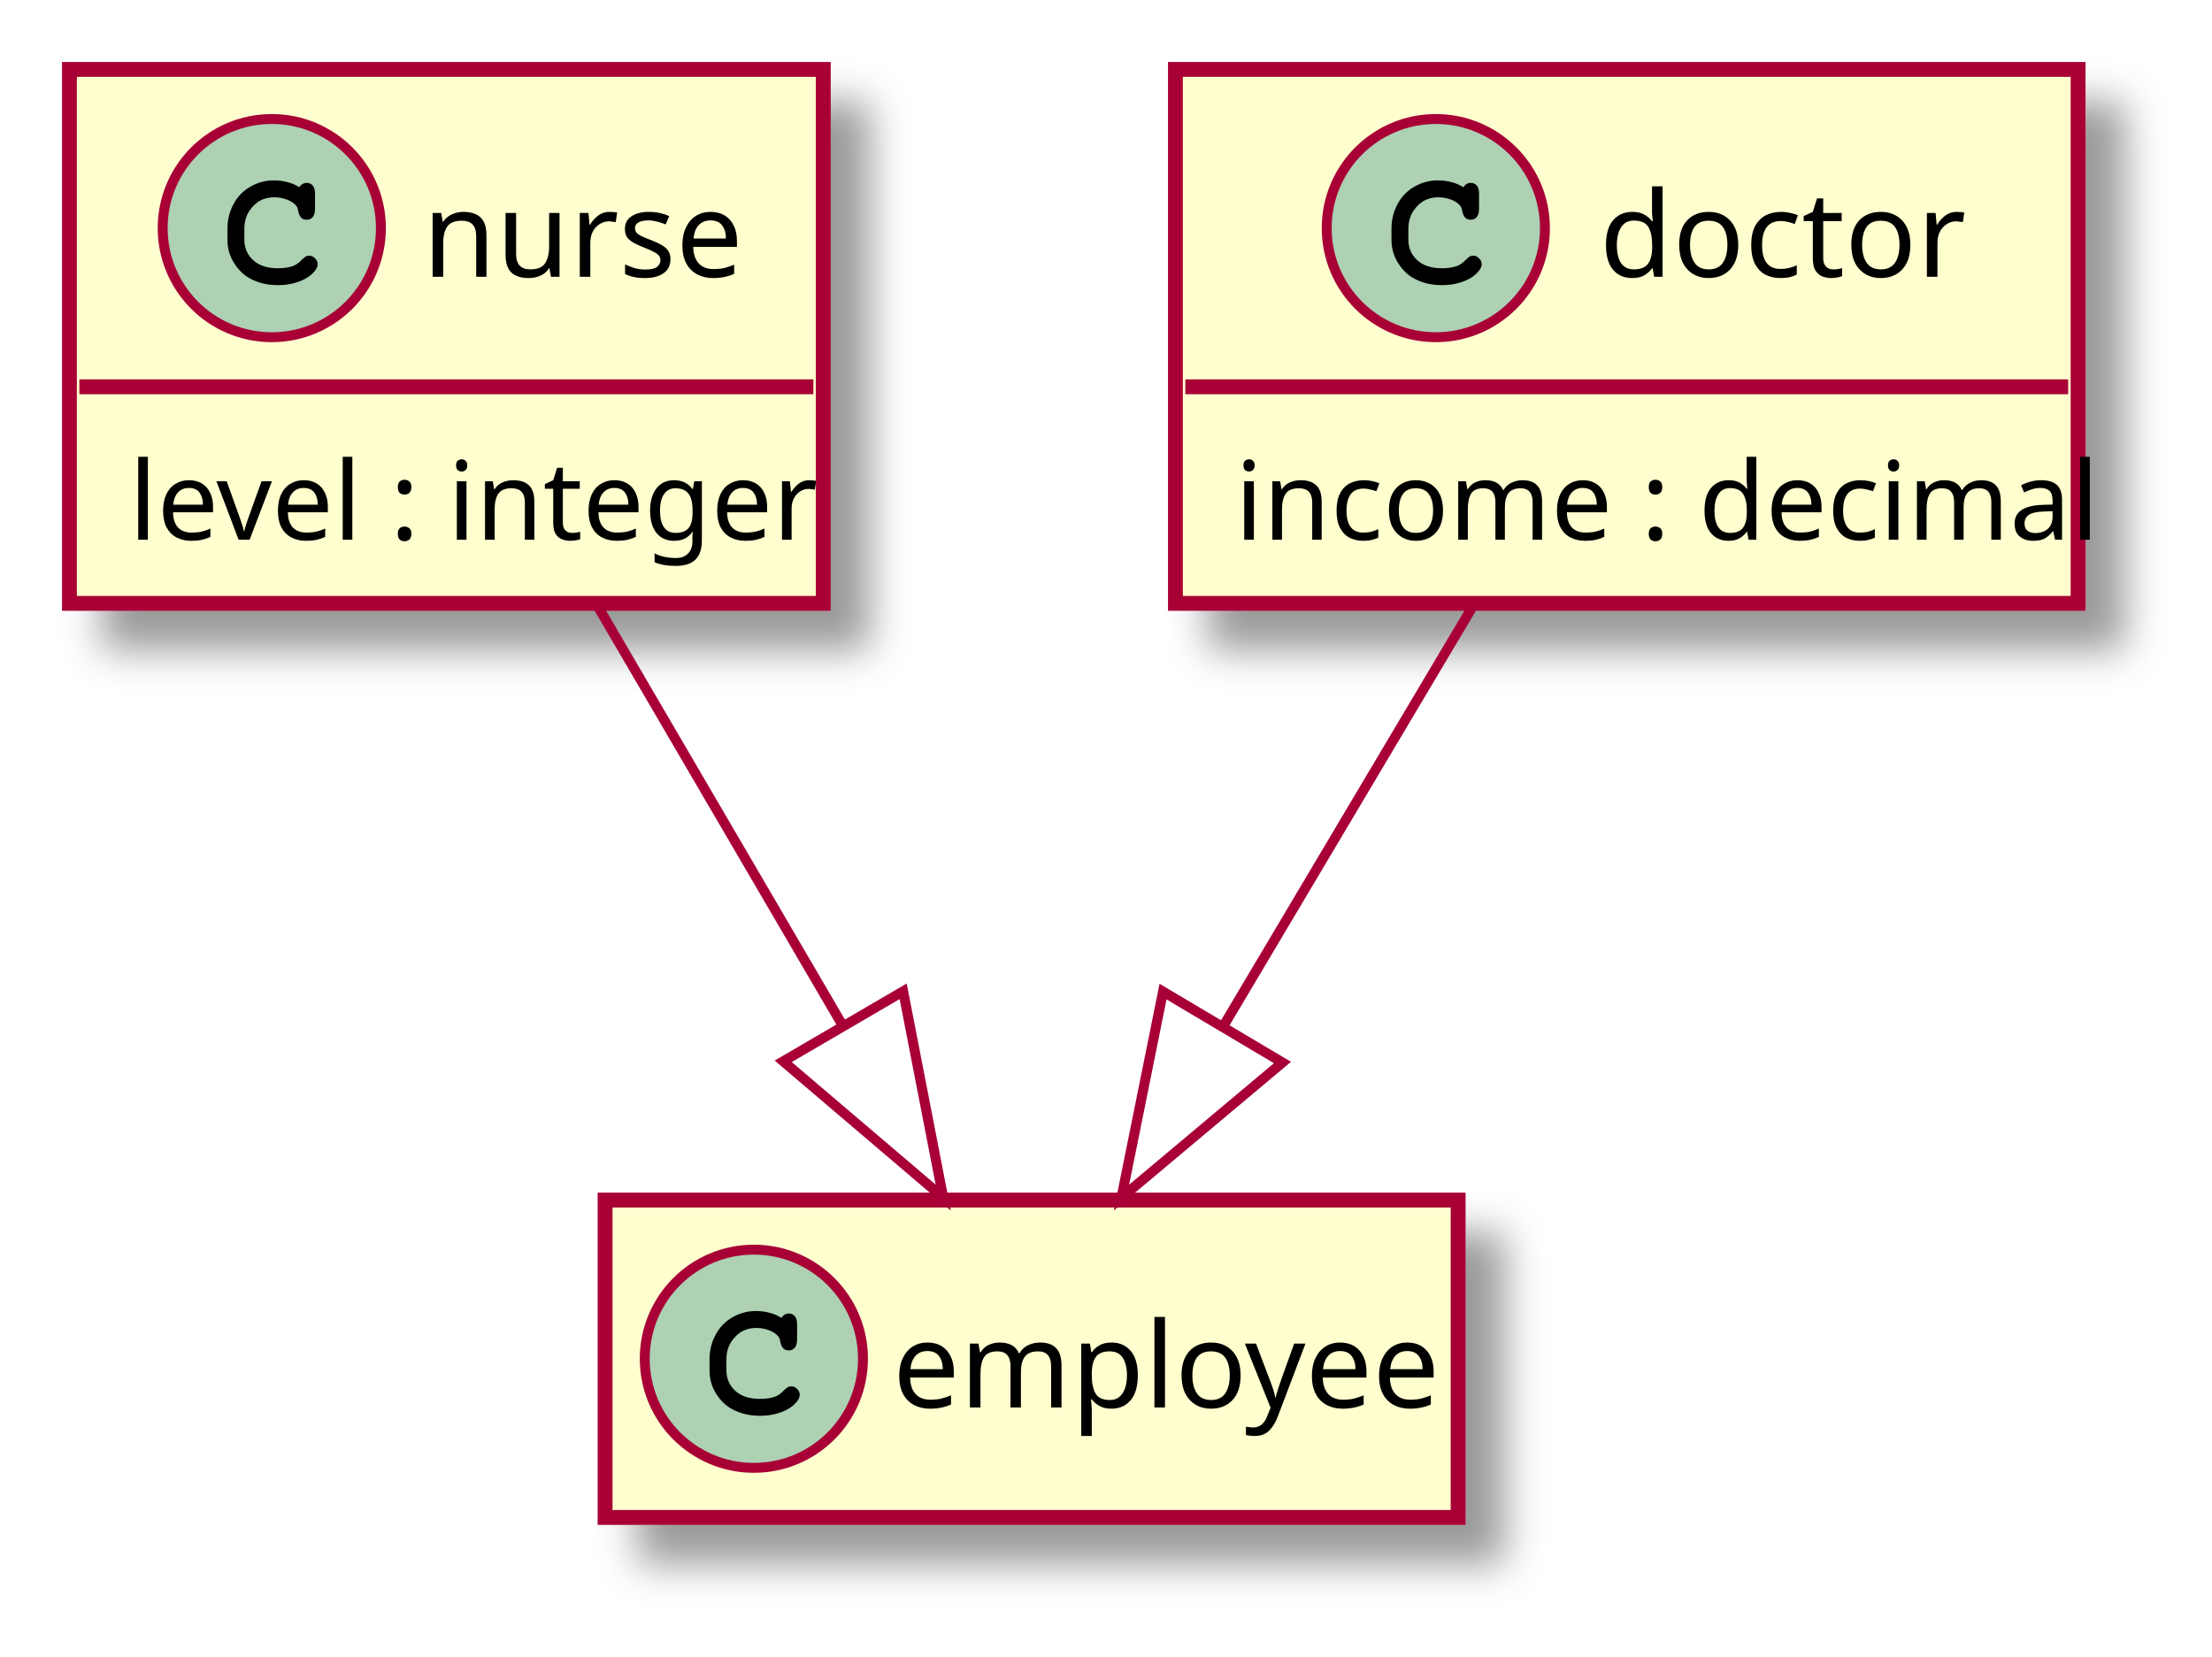
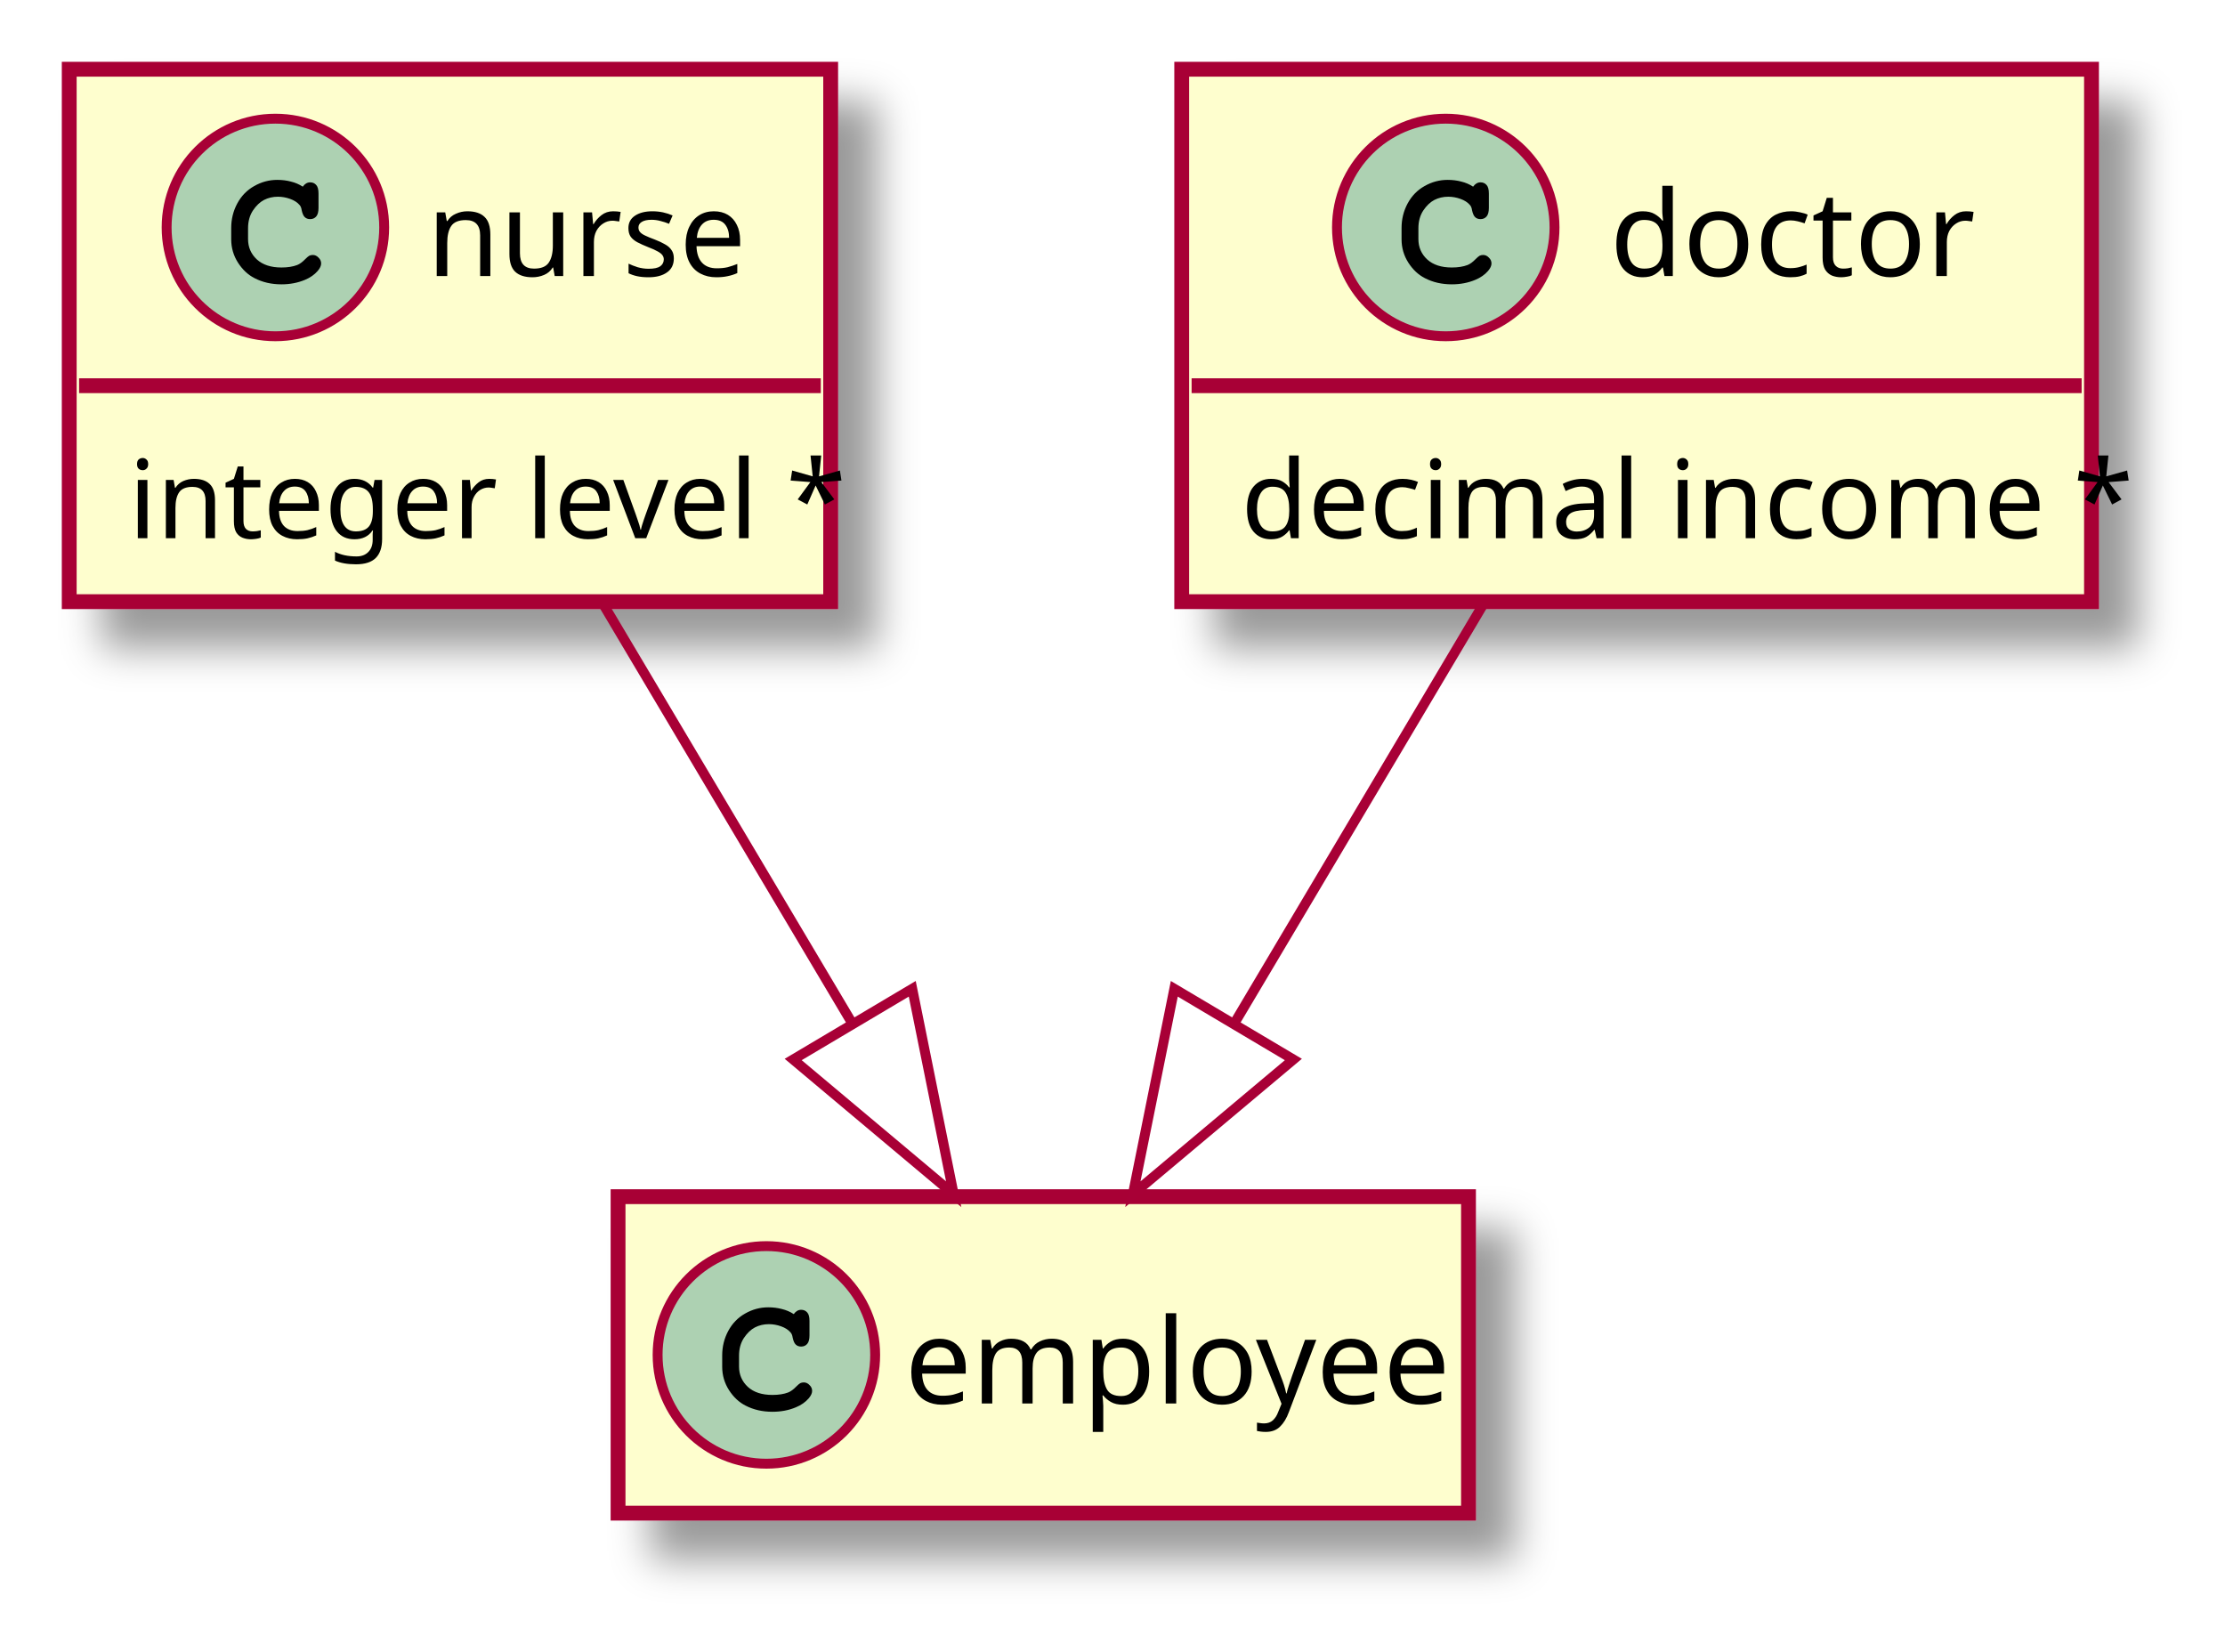
- <svg xmlns="http://www.w3.org/2000/svg" contentScriptType="application/ecmascript" contentStyleType="text/css" height="167px" preserveAspectRatio="none" style="width:223px;height:167px;background:#FFFFFF;" version="1.1" viewBox="0 0 223 167" width="223px" zoomAndPan="magnify">
+ <svg xmlns="http://www.w3.org/2000/svg" contentScriptType="application/ecmascript" contentStyleType="text/css" height="167px" preserveAspectRatio="none" style="width:225px;height:167px;background:#FFFFFF;" version="1.1" viewBox="0 0 225 167" width="225px" zoomAndPan="magnify">
  <defs>
-     <filter height="300%" id="f1qwvnath74dpc" width="300%" x="-1" y="-1">
+     <filter height="300%" id="fll4q720anheq" width="300%" x="-1" y="-1">
      <feGaussianBlur result="blurOut" stdDeviation="2.0" />
      <feColorMatrix in="blurOut" result="blurOut2" type="matrix" values="0 0 0 0 0 0 0 0 0 0 0 0 0 0 0 0 0 0 .4 0" />
      <feOffset dx="4.0" dy="4.0" in="blurOut2" result="blurOut3" />
      <feBlend in="SourceGraphic" in2="blurOut3" mode="normal" />
    </filter>
  </defs>
  <g>
-     <rect codeLine="8" fill="#FEFECE" filter="url(#f1qwvnath74dpc)" height="32" id="employee" style="stroke:#A80036;stroke-width:1.5;" width="86" x="61" y="121" />
-     <ellipse cx="76" cy="137" fill="#ADD1B2" rx="11" ry="11" style="stroke:#A80036;stroke-width:1.0;" />
-     <path d="M78.766,132.875 Q78.922,132.656 79.109,132.547 Q79.297,132.438 79.516,132.438 Q79.891,132.438 80.125,132.703 Q80.359,132.953 80.359,133.562 L80.359,135.016 Q80.359,135.625 80.125,135.891 Q79.891,136.156 79.516,136.156 Q79.172,136.156 78.969,135.953 Q78.766,135.766 78.656,135.25 Q78.609,134.891 78.422,134.703 Q78.094,134.328 77.484,134.109 Q76.875,133.891 76.25,133.891 Q75.484,133.891 74.844,134.219 Q74.219,134.547 73.719,135.297 Q73.234,136.047 73.234,137.078 L73.234,138.172 Q73.234,139.406 74.125,140.234 Q75.016,141.047 76.609,141.047 Q77.547,141.047 78.203,140.797 Q78.594,140.641 79.016,140.203 Q79.281,139.938 79.422,139.859 Q79.578,139.781 79.781,139.781 Q80.109,139.781 80.359,140.047 Q80.625,140.297 80.625,140.641 Q80.625,140.984 80.281,141.391 Q79.781,141.969 78.984,142.297 Q77.906,142.75 76.609,142.75 Q75.094,142.75 73.891,142.125 Q72.906,141.625 72.219,140.562 Q71.531,139.484 71.531,138.203 L71.531,137.047 Q71.531,135.719 72.141,134.578 Q72.766,133.422 73.859,132.812 Q74.953,132.188 76.188,132.188 Q76.922,132.188 77.562,132.359 Q78.219,132.516 78.766,132.875 Z " fill="#000000" />
-     <text fill="#000000" font-family="sans-serif" font-size="12" lengthAdjust="spacing" textLength="54" x="90" y="141.91">employee
+     <rect codeLine="8" fill="#FEFECE" filter="url(#fll4q720anheq)" height="32" id="employee" style="stroke:#A80036;stroke-width:1.5;" width="86" x="62.5" y="121" />
+     <ellipse cx="77.5" cy="137" fill="#ADD1B2" rx="11" ry="11" style="stroke:#A80036;stroke-width:1.0;" />
+     <path d="M80.266,132.875 Q80.422,132.656 80.609,132.547 Q80.797,132.438 81.016,132.438 Q81.391,132.438 81.625,132.703 Q81.859,132.953 81.859,133.562 L81.859,135.016 Q81.859,135.625 81.625,135.891 Q81.391,136.156 81.016,136.156 Q80.672,136.156 80.469,135.953 Q80.266,135.766 80.156,135.25 Q80.109,134.891 79.922,134.703 Q79.594,134.328 78.984,134.109 Q78.375,133.891 77.75,133.891 Q76.984,133.891 76.344,134.219 Q75.719,134.547 75.219,135.297 Q74.734,136.047 74.734,137.078 L74.734,138.172 Q74.734,139.406 75.625,140.234 Q76.516,141.047 78.109,141.047 Q79.047,141.047 79.703,140.797 Q80.094,140.641 80.516,140.203 Q80.781,139.938 80.922,139.859 Q81.078,139.781 81.281,139.781 Q81.609,139.781 81.859,140.047 Q82.125,140.297 82.125,140.641 Q82.125,140.984 81.781,141.391 Q81.281,141.969 80.484,142.297 Q79.406,142.75 78.109,142.75 Q76.594,142.75 75.391,142.125 Q74.406,141.625 73.719,140.562 Q73.031,139.484 73.031,138.203 L73.031,137.047 Q73.031,135.719 73.641,134.578 Q74.266,133.422 75.359,132.812 Q76.453,132.188 77.688,132.188 Q78.422,132.188 79.062,132.359 Q79.719,132.516 80.266,132.875 Z " fill="#000000" />
+     <text fill="#000000" font-family="sans-serif" font-size="12" lengthAdjust="spacing" textLength="54" x="91.5" y="141.91">employee
        </text>
-     <rect codeLine="11" fill="#FEFECE" filter="url(#f1qwvnath74dpc)" height="53.836" id="nurse" style="stroke:#A80036;stroke-width:1.5;" width="76" x="7" y="7" />
-     <ellipse cx="27.4" cy="23" fill="#ADD1B2" rx="11" ry="11" style="stroke:#A80036;stroke-width:1.0;" />
-     <path d="M30.166,18.875 Q30.322,18.656 30.509,18.547 Q30.697,18.438 30.916,18.438 Q31.291,18.438 31.525,18.703 Q31.759,18.953 31.759,19.562 L31.759,21.016 Q31.759,21.625 31.525,21.891 Q31.291,22.156 30.916,22.156 Q30.572,22.156 30.369,21.953 Q30.166,21.766 30.056,21.25 Q30.009,20.891 29.822,20.703 Q29.494,20.328 28.884,20.109 Q28.275,19.891 27.65,19.891 Q26.884,19.891 26.244,20.219 Q25.619,20.547 25.119,21.297 Q24.634,22.047 24.634,23.078 L24.634,24.172 Q24.634,25.406 25.525,26.234 Q26.416,27.047 28.009,27.047 Q28.947,27.047 29.603,26.797 Q29.994,26.641 30.416,26.203 Q30.681,25.938 30.822,25.859 Q30.978,25.781 31.181,25.781 Q31.509,25.781 31.759,26.047 Q32.025,26.297 32.025,26.641 Q32.025,26.984 31.681,27.391 Q31.181,27.969 30.384,28.297 Q29.306,28.75 28.009,28.75 Q26.494,28.75 25.291,28.125 Q24.306,27.625 23.619,26.562 Q22.931,25.484 22.931,24.203 L22.931,23.047 Q22.931,21.719 23.541,20.578 Q24.166,19.422 25.259,18.812 Q26.353,18.188 27.587,18.188 Q28.322,18.188 28.962,18.359 Q29.619,18.516 30.166,18.875 Z " fill="#000000" />
-     <text fill="#000000" font-family="sans-serif" font-size="12" lengthAdjust="spacing" textLength="32" x="42.6" y="27.91">nurse
+     <rect codeLine="11" fill="#FEFECE" filter="url(#fll4q720anheq)" height="53.836" id="nurse" style="stroke:#A80036;stroke-width:1.5;" width="77" x="7" y="7" />
+     <ellipse cx="27.85" cy="23" fill="#ADD1B2" rx="11" ry="11" style="stroke:#A80036;stroke-width:1.0;" />
+     <path d="M30.616,18.875 Q30.772,18.656 30.959,18.547 Q31.147,18.438 31.366,18.438 Q31.741,18.438 31.975,18.703 Q32.209,18.953 32.209,19.562 L32.209,21.016 Q32.209,21.625 31.975,21.891 Q31.741,22.156 31.366,22.156 Q31.022,22.156 30.819,21.953 Q30.616,21.766 30.506,21.25 Q30.459,20.891 30.272,20.703 Q29.944,20.328 29.334,20.109 Q28.725,19.891 28.1,19.891 Q27.334,19.891 26.694,20.219 Q26.069,20.547 25.569,21.297 Q25.084,22.047 25.084,23.078 L25.084,24.172 Q25.084,25.406 25.975,26.234 Q26.866,27.047 28.459,27.047 Q29.397,27.047 30.053,26.797 Q30.444,26.641 30.866,26.203 Q31.131,25.938 31.272,25.859 Q31.428,25.781 31.631,25.781 Q31.959,25.781 32.209,26.047 Q32.475,26.297 32.475,26.641 Q32.475,26.984 32.131,27.391 Q31.631,27.969 30.834,28.297 Q29.756,28.75 28.459,28.75 Q26.944,28.75 25.741,28.125 Q24.756,27.625 24.069,26.562 Q23.381,25.484 23.381,24.203 L23.381,23.047 Q23.381,21.719 23.991,20.578 Q24.616,19.422 25.709,18.812 Q26.803,18.188 28.038,18.188 Q28.772,18.188 29.413,18.359 Q30.069,18.516 30.616,18.875 Z " fill="#000000" />
+     <text fill="#000000" font-family="sans-serif" font-size="12" lengthAdjust="spacing" textLength="32" x="43.15" y="27.91">nurse
        </text>
-     <line style="stroke:#A80036;stroke-width:1.5;" x1="8" x2="82" y1="39" y2="39" />
-     <text fill="#000000" font-family="sans-serif" font-size="11" lengthAdjust="spacing" textLength="64" x="13" y="54.419">level : integer
+     <line style="stroke:#A80036;stroke-width:1.5;" x1="8" x2="83" y1="39" y2="39" />
+     <text fill="#000000" font-family="sans-serif" font-size="11" lengthAdjust="spacing" textLength="65" x="13" y="54.419">integer level *
        </text>
-     <rect codeLine="15" fill="#FEFECE" filter="url(#f1qwvnath74dpc)" height="53.836" id="doctor" style="stroke:#A80036;stroke-width:1.5;" width="91" x="118.5" y="7" />
-     <ellipse cx="144.75" cy="23" fill="#ADD1B2" rx="11" ry="11" style="stroke:#A80036;stroke-width:1.0;" />
-     <path d="M147.516,18.875 Q147.672,18.656 147.859,18.547 Q148.047,18.438 148.266,18.438 Q148.641,18.438 148.875,18.703 Q149.109,18.953 149.109,19.562 L149.109,21.016 Q149.109,21.625 148.875,21.891 Q148.641,22.156 148.266,22.156 Q147.922,22.156 147.719,21.953 Q147.516,21.766 147.406,21.25 Q147.359,20.891 147.172,20.703 Q146.844,20.328 146.234,20.109 Q145.625,19.891 145,19.891 Q144.234,19.891 143.594,20.219 Q142.969,20.547 142.469,21.297 Q141.984,22.047 141.984,23.078 L141.984,24.172 Q141.984,25.406 142.875,26.234 Q143.766,27.047 145.359,27.047 Q146.297,27.047 146.953,26.797 Q147.344,26.641 147.766,26.203 Q148.031,25.938 148.172,25.859 Q148.328,25.781 148.531,25.781 Q148.859,25.781 149.109,26.047 Q149.375,26.297 149.375,26.641 Q149.375,26.984 149.031,27.391 Q148.531,27.969 147.734,28.297 Q146.656,28.75 145.359,28.75 Q143.844,28.75 142.641,28.125 Q141.656,27.625 140.969,26.562 Q140.281,25.484 140.281,24.203 L140.281,23.047 Q140.281,21.719 140.891,20.578 Q141.516,19.422 142.609,18.812 Q143.703,18.188 144.938,18.188 Q145.672,18.188 146.312,18.359 Q146.969,18.516 147.516,18.875 Z " fill="#000000" />
-     <text fill="#000000" font-family="sans-serif" font-size="12" lengthAdjust="spacing" textLength="34" x="161.25" y="27.91">doctor
+     <rect codeLine="15" fill="#FEFECE" filter="url(#fll4q720anheq)" height="53.836" id="doctor" style="stroke:#A80036;stroke-width:1.5;" width="92" x="119.5" y="7" />
+     <ellipse cx="146.2" cy="23" fill="#ADD1B2" rx="11" ry="11" style="stroke:#A80036;stroke-width:1.0;" />
+     <path d="M148.966,18.875 Q149.122,18.656 149.309,18.547 Q149.497,18.438 149.716,18.438 Q150.091,18.438 150.325,18.703 Q150.559,18.953 150.559,19.562 L150.559,21.016 Q150.559,21.625 150.325,21.891 Q150.091,22.156 149.716,22.156 Q149.372,22.156 149.169,21.953 Q148.966,21.766 148.856,21.25 Q148.809,20.891 148.622,20.703 Q148.294,20.328 147.684,20.109 Q147.075,19.891 146.45,19.891 Q145.684,19.891 145.044,20.219 Q144.419,20.547 143.919,21.297 Q143.434,22.047 143.434,23.078 L143.434,24.172 Q143.434,25.406 144.325,26.234 Q145.216,27.047 146.809,27.047 Q147.747,27.047 148.403,26.797 Q148.794,26.641 149.216,26.203 Q149.481,25.938 149.622,25.859 Q149.778,25.781 149.981,25.781 Q150.309,25.781 150.559,26.047 Q150.825,26.297 150.825,26.641 Q150.825,26.984 150.481,27.391 Q149.981,27.969 149.184,28.297 Q148.106,28.75 146.809,28.75 Q145.294,28.75 144.091,28.125 Q143.106,27.625 142.419,26.562 Q141.731,25.484 141.731,24.203 L141.731,23.047 Q141.731,21.719 142.341,20.578 Q142.966,19.422 144.059,18.812 Q145.153,18.188 146.387,18.188 Q147.122,18.188 147.762,18.359 Q148.419,18.516 148.966,18.875 Z " fill="#000000" />
+     <text fill="#000000" font-family="sans-serif" font-size="12" lengthAdjust="spacing" textLength="34" x="162.8" y="27.91">doctor
        </text>
-     <line style="stroke:#A80036;stroke-width:1.5;" x1="119.5" x2="208.5" y1="39" y2="39" />
-     <text fill="#000000" font-family="sans-serif" font-size="11" lengthAdjust="spacing" textLength="79" x="124.5" y="54.419">income : decimal
+     <line style="stroke:#A80036;stroke-width:1.5;" x1="120.5" x2="210.5" y1="39" y2="39" />
+     <text fill="#000000" font-family="sans-serif" font-size="11" lengthAdjust="spacing" textLength="80" x="125.5" y="54.419">decimal income *
        </text>
-     <path codeLine="19" d="M148.55,61.01 C140.9,73.88 131.59,89.55 123.46,103.24 " fill="none" id="doctor-to-employee" style="stroke:#A80036;stroke-width:1.0;" />
-     <polygon fill="none" points="129.29,107.13,113.06,120.75,117.25,99.98,129.29,107.13" style="stroke:#A80036;stroke-width:1.0;" />
-     <path codeLine="21" d="M60.19,61.01 C67.71,73.88 76.87,89.55 84.86,103.24 " fill="none" id="nurse-to-employee" style="stroke:#A80036;stroke-width:1.0;" />
-     <polygon fill="none" points="91.05,99.95,95.09,120.75,78.96,107.01,91.05,99.95" style="stroke:#A80036;stroke-width:1.0;" />
+     <path codeLine="19" d="M150.05,61.01 C142.4,73.88 133.09,89.55 124.96,103.24 " fill="none" id="doctor-to-employee" style="stroke:#A80036;stroke-width:1.0;" />
+     <polygon fill="none" points="130.79,107.13,114.56,120.75,118.75,99.98,130.79,107.13" style="stroke:#A80036;stroke-width:1.0;" />
+     <path codeLine="21" d="M60.95,61.01 C68.6,73.88 77.91,89.55 86.04,103.24 " fill="none" id="nurse-to-employee" style="stroke:#A80036;stroke-width:1.0;" />
+     <polygon fill="none" points="92.25,99.98,96.44,120.75,80.21,107.13,92.25,99.98" style="stroke:#A80036;stroke-width:1.0;" />
  </g>
</svg>
